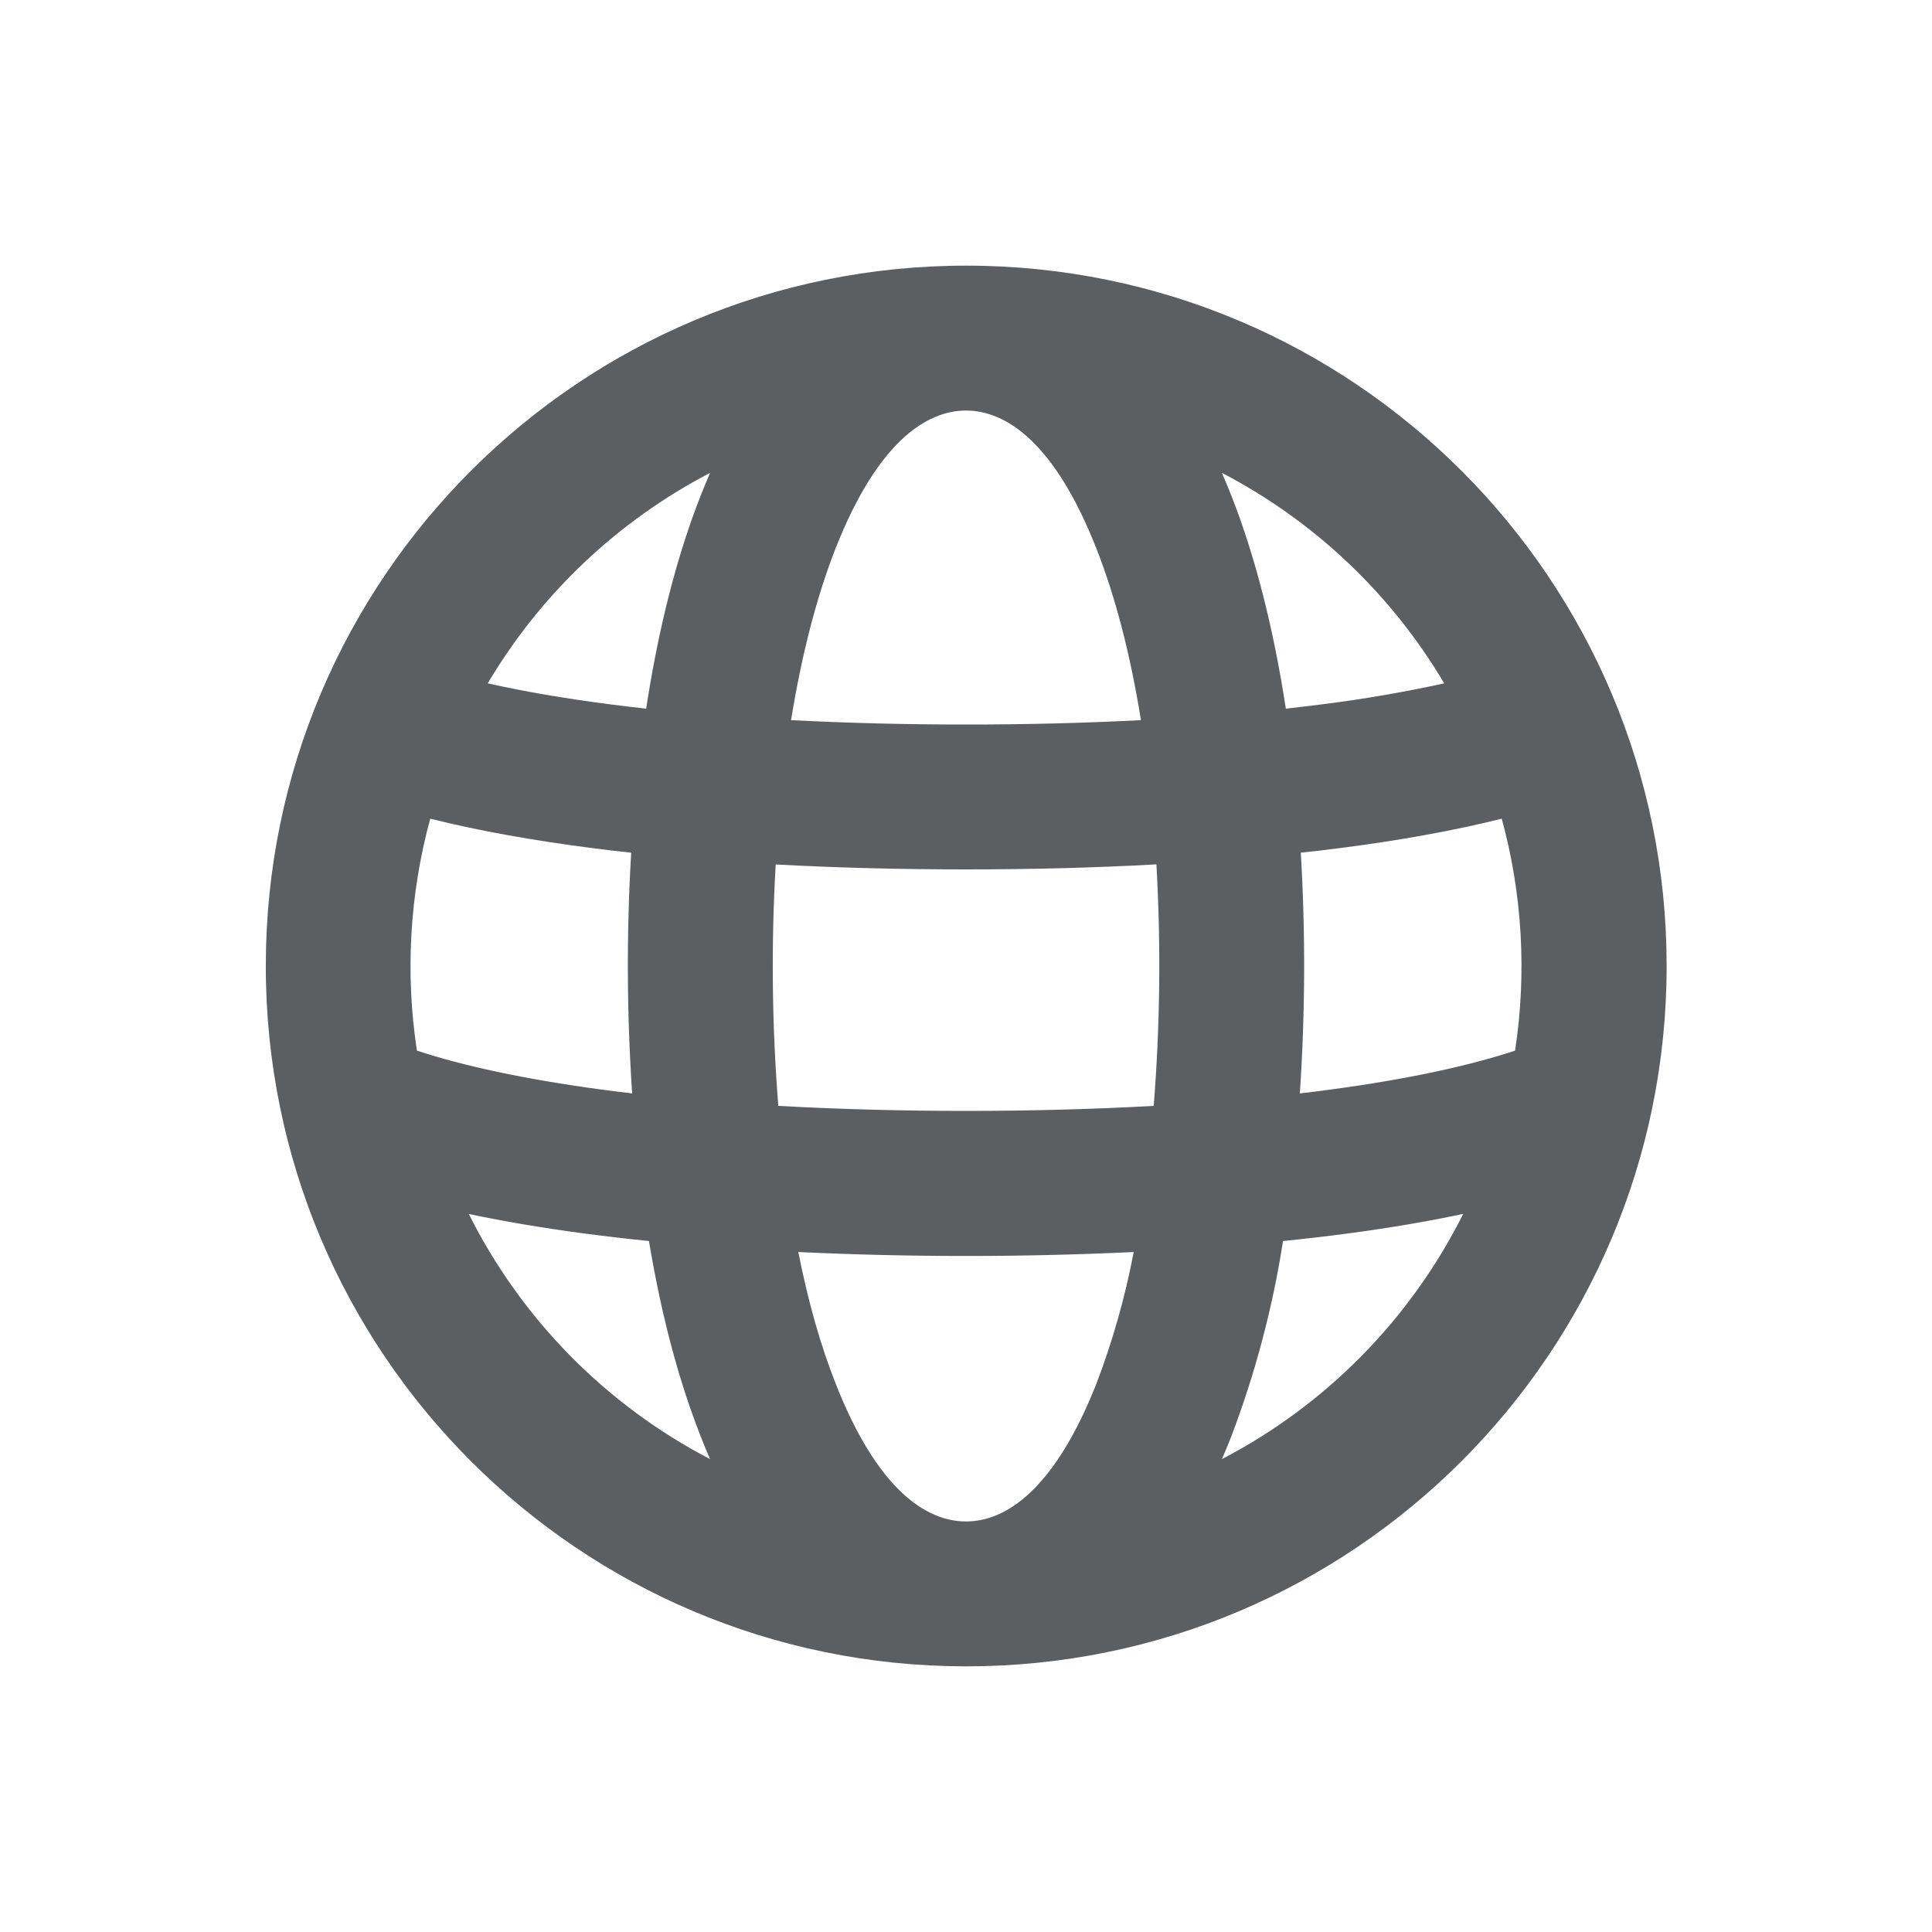
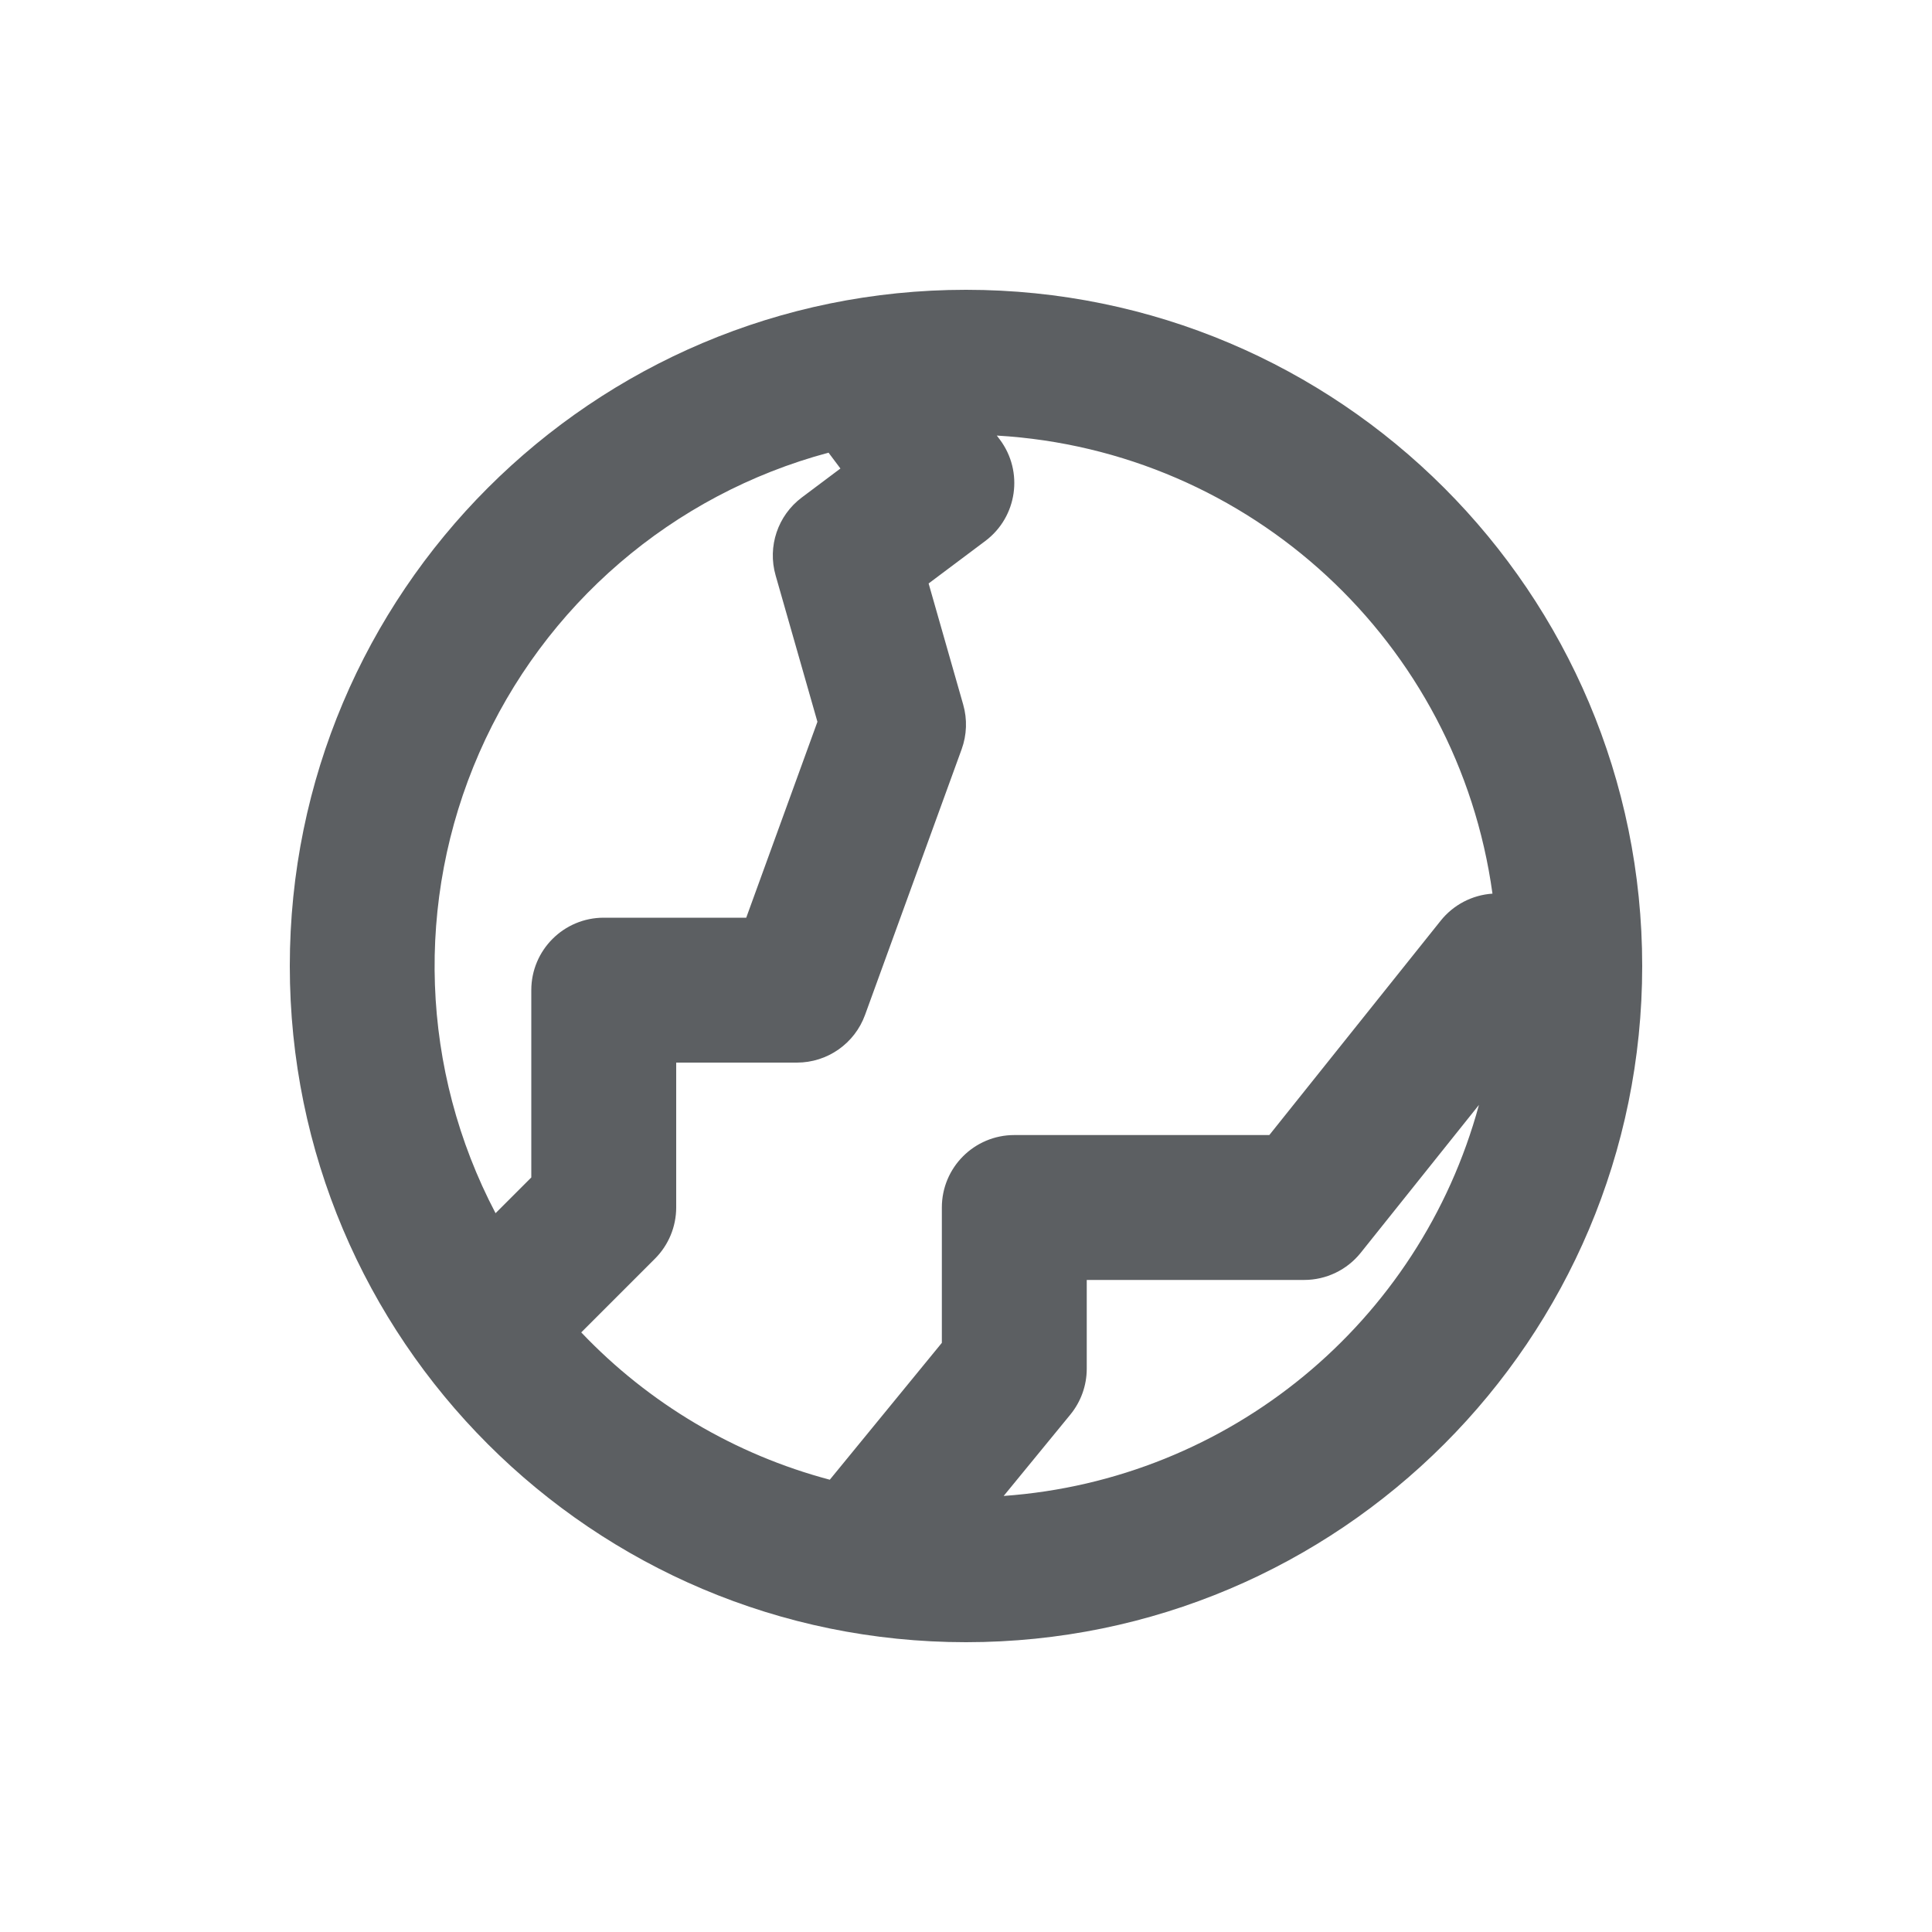
<svg xmlns="http://www.w3.org/2000/svg" viewBox="0 0 20 20">
-   <path fill-rule="evenodd" d="M10 17.25a7.25 7.25 0 1 0 .006-14.5 7.25 7.25 0 0 0-.009 14.5h.003Zm.001-1.5c.412 0 .916-.329 1.35-1.429a8.03 8.03 0 0 0 .385-1.36 36.907 36.907 0 0 1-3.472 0c.101.51.23.967.386 1.36.433 1.102.938 1.429 1.35 1.429h.001Zm0-4.25c.675 0 1.327-.018 1.942-.052a18.268 18.268 0 0 0 .028-2.5c-.63.035-1.291.052-1.971.052-.68 0-1.34-.017-1.97-.051a18.314 18.314 0 0 0 .027 2.499c.615.034 1.267.052 1.943.052Zm-1.812-4.045c.11-.678.265-1.279.46-1.776.434-1.102.94-1.429 1.351-1.429.412 0 .917.327 1.35 1.429.196.497.352 1.098.461 1.776a35.02 35.02 0 0 1-1.811.045 34.96 34.96 0 0 1-1.811-.045Zm5.277 1.373a19.758 19.758 0 0 1-.01 2.491c.108-.012.214-.026.318-.04.79-.106 1.432-.245 1.91-.403a5.796 5.796 0 0 0-.138-2.401c-.5.125-1.06.225-1.657.302-.139.018-.28.035-.423.05Zm1.485-1.754a14.15 14.15 0 0 1-1.256.216c-.125.016-.253.031-.384.046-.125-.816-.312-1.565-.565-2.207a6.615 6.615 0 0 0-.097-.234 5.776 5.776 0 0 1 2.302 2.18Zm-8.262.262a20.09 20.09 0 0 1-.384-.046c-.47-.061-.89-.134-1.256-.216a5.777 5.777 0 0 1 2.302-2.179 6.594 6.594 0 0 0-.097.234c-.253.642-.44 1.39-.565 2.207Zm-2.235 1.139c.501.125 1.061.225 1.658.302.138.018.279.035.422.05a19.775 19.775 0 0 0 .01 2.492 19.253 19.253 0 0 1-.318-.04c-.79-.106-1.432-.245-1.91-.403a5.797 5.797 0 0 1 .138-2.401Zm8.292 6.396a10.07 10.07 0 0 0 .536-2.024c.237-.024.469-.051.692-.081.41-.055.804-.121 1.173-.2a5.775 5.775 0 0 1-2.498 2.539c.034-.077.066-.155.097-.234Zm-5.395.234a5.775 5.775 0 0 1-2.498-2.538c.369.078.762.144 1.173.199.224.03.455.057.692.081.124.746.302 1.43.536 2.024.031.079.063.157.097.234Z" fill="#5C5F62" />
+   <path fill-rule="evenodd" d="M3 10a7 7 0 1 1 14 0 7 7 0 0 1-14 0Zm5.577-5.314a5.502 5.502 0 0 0-3.447 7.873l.37-.37v-1.939a.75.75 0 0 1 .75-.75h1.475l.737-2.028-.433-1.516a.75.75 0 0 1 .271-.806l.4-.3-.123-.164Zm1.742-.177.031.041a.75.75 0 0 1-.15 1.05l-.587.44.358 1.254a.75.75 0 0 1-.016.462l-1 2.75a.75.75 0 0 1-.705.494h-1.25v1.5a.75.75 0 0 1-.22.53l-.763.763a5.496 5.496 0 0 0 2.573 1.525l1.16-1.417v-1.401a.75.75 0 0 1 .75-.75h2.64l1.774-2.219a.75.75 0 0 1 .536-.28 5.502 5.502 0 0 0-5.13-4.742Zm4.991 6.929a5.504 5.504 0 0 1-4.92 4.048l.69-.842a.75.75 0 0 0 .17-.475v-.919h2.25a.75.75 0 0 0 .586-.281l1.224-1.531Z" fill="#5C5F62" />
</svg>
